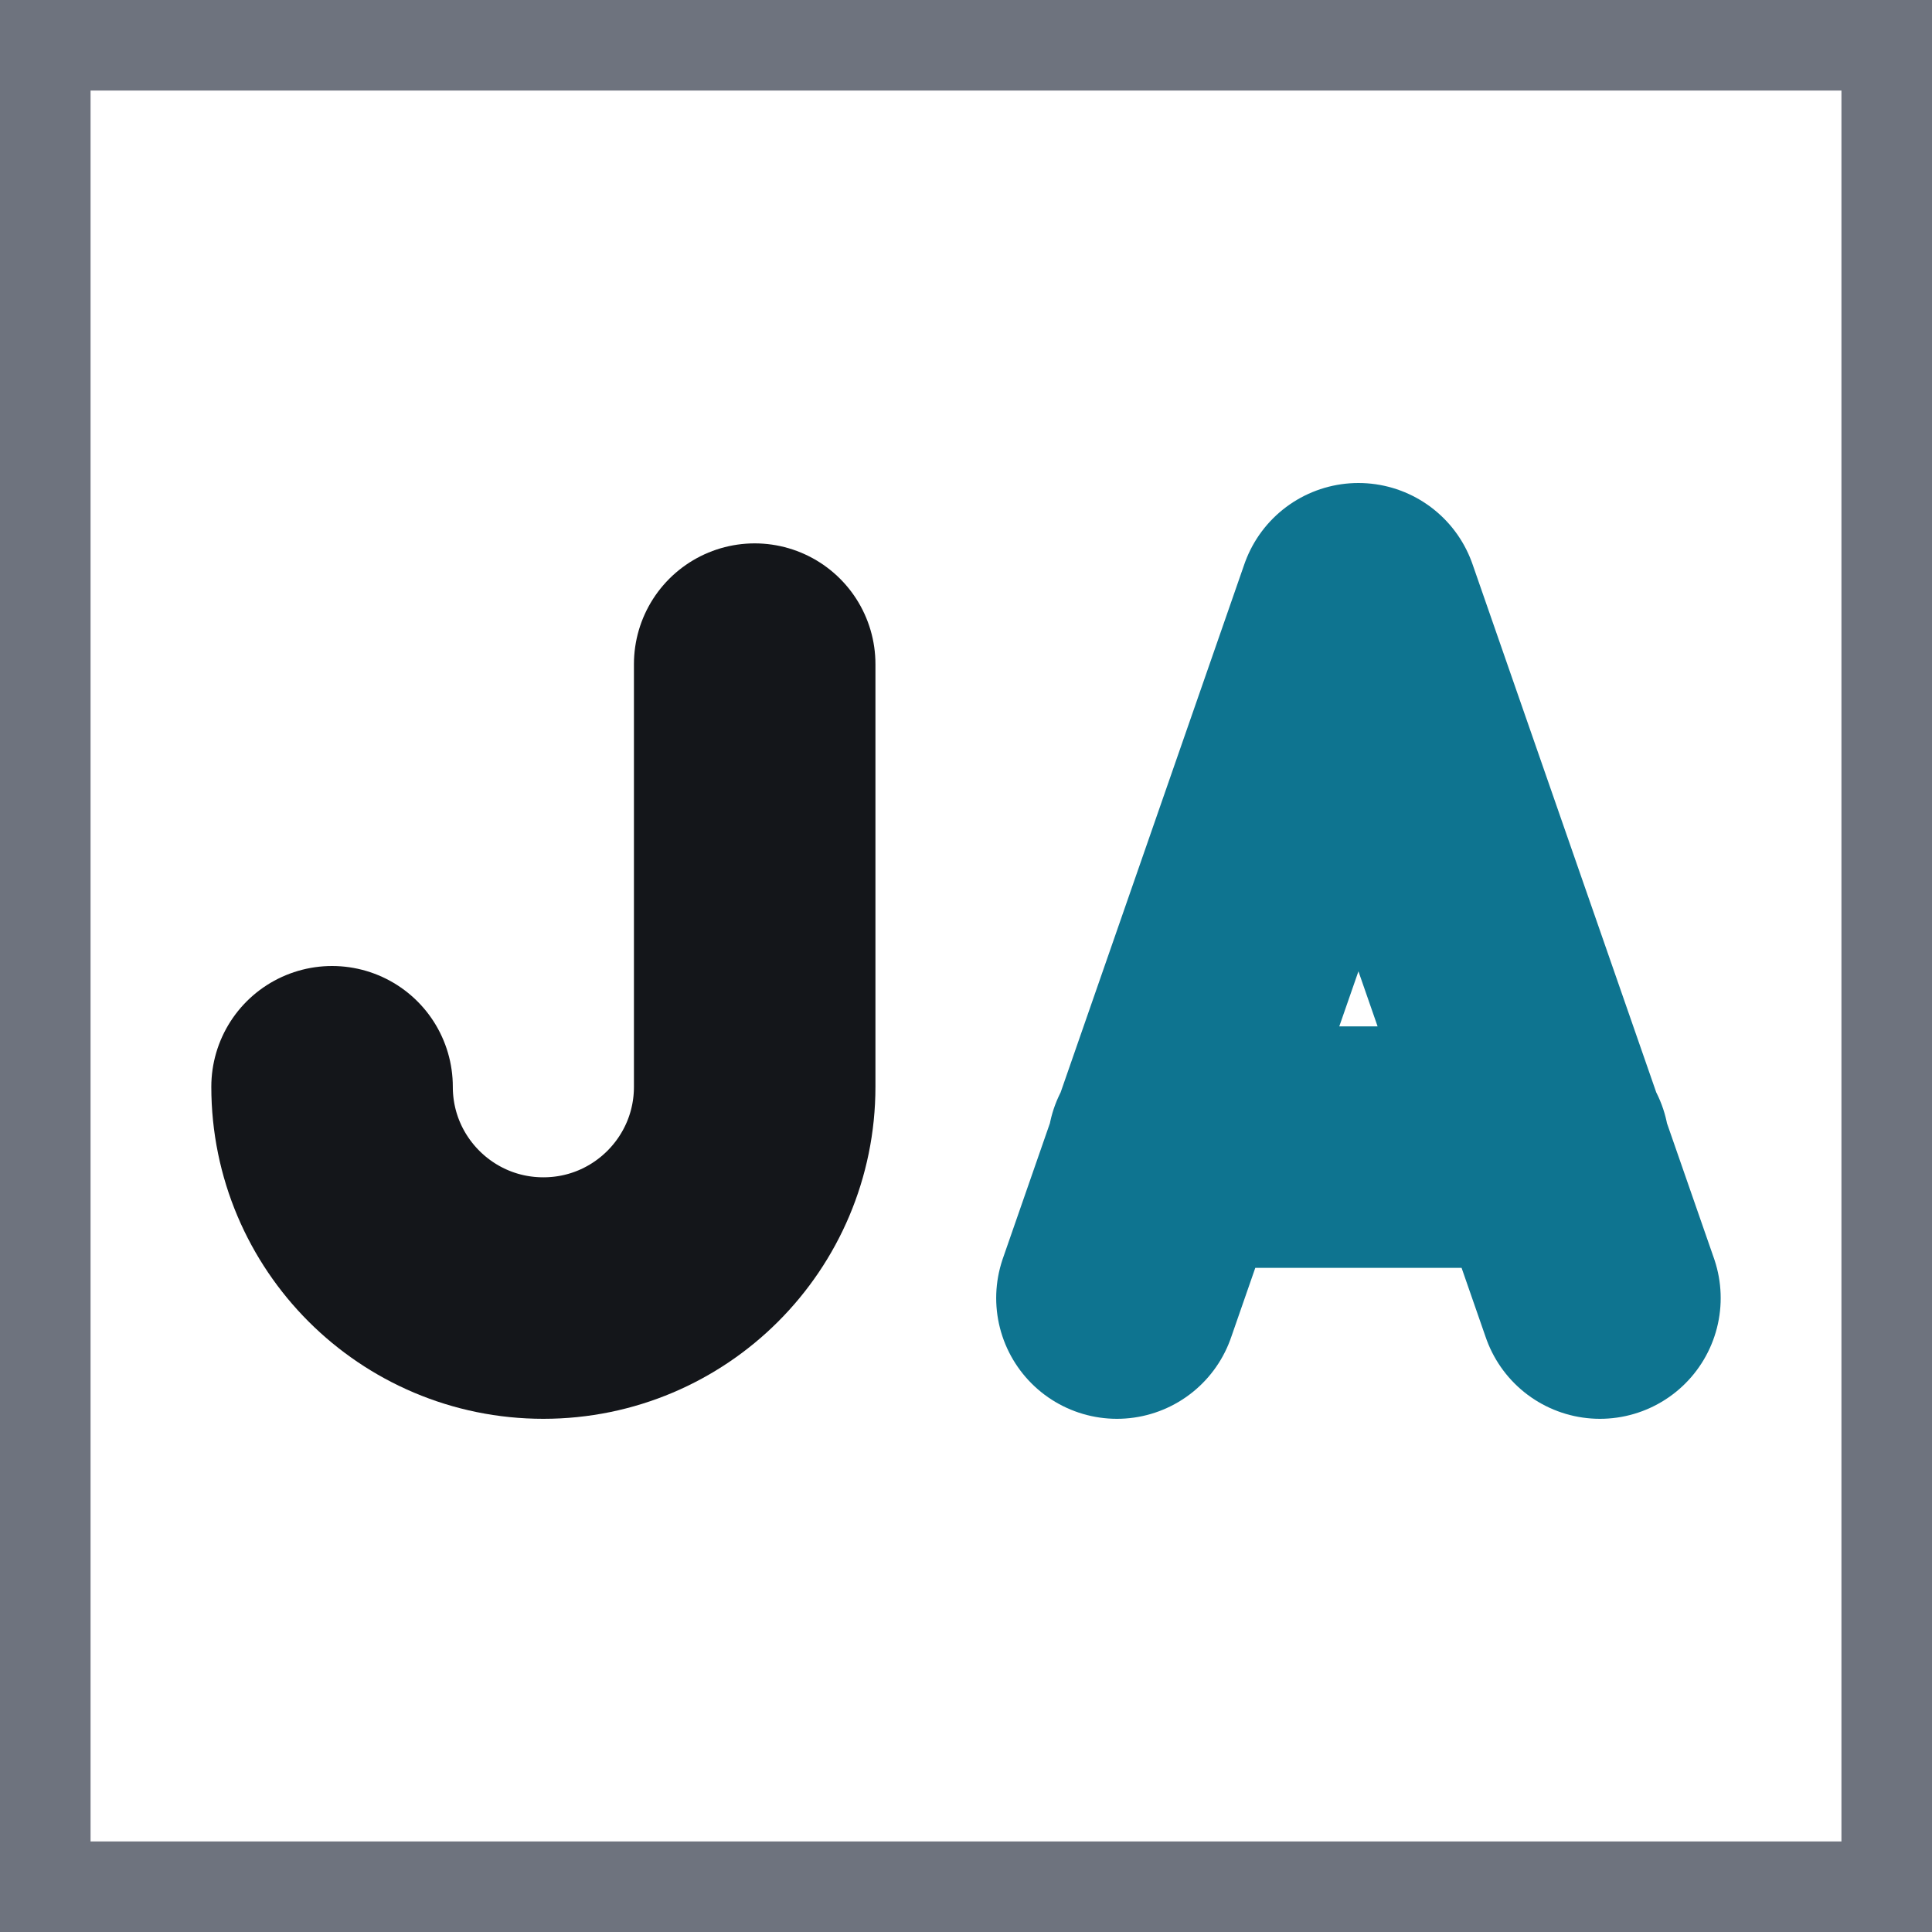
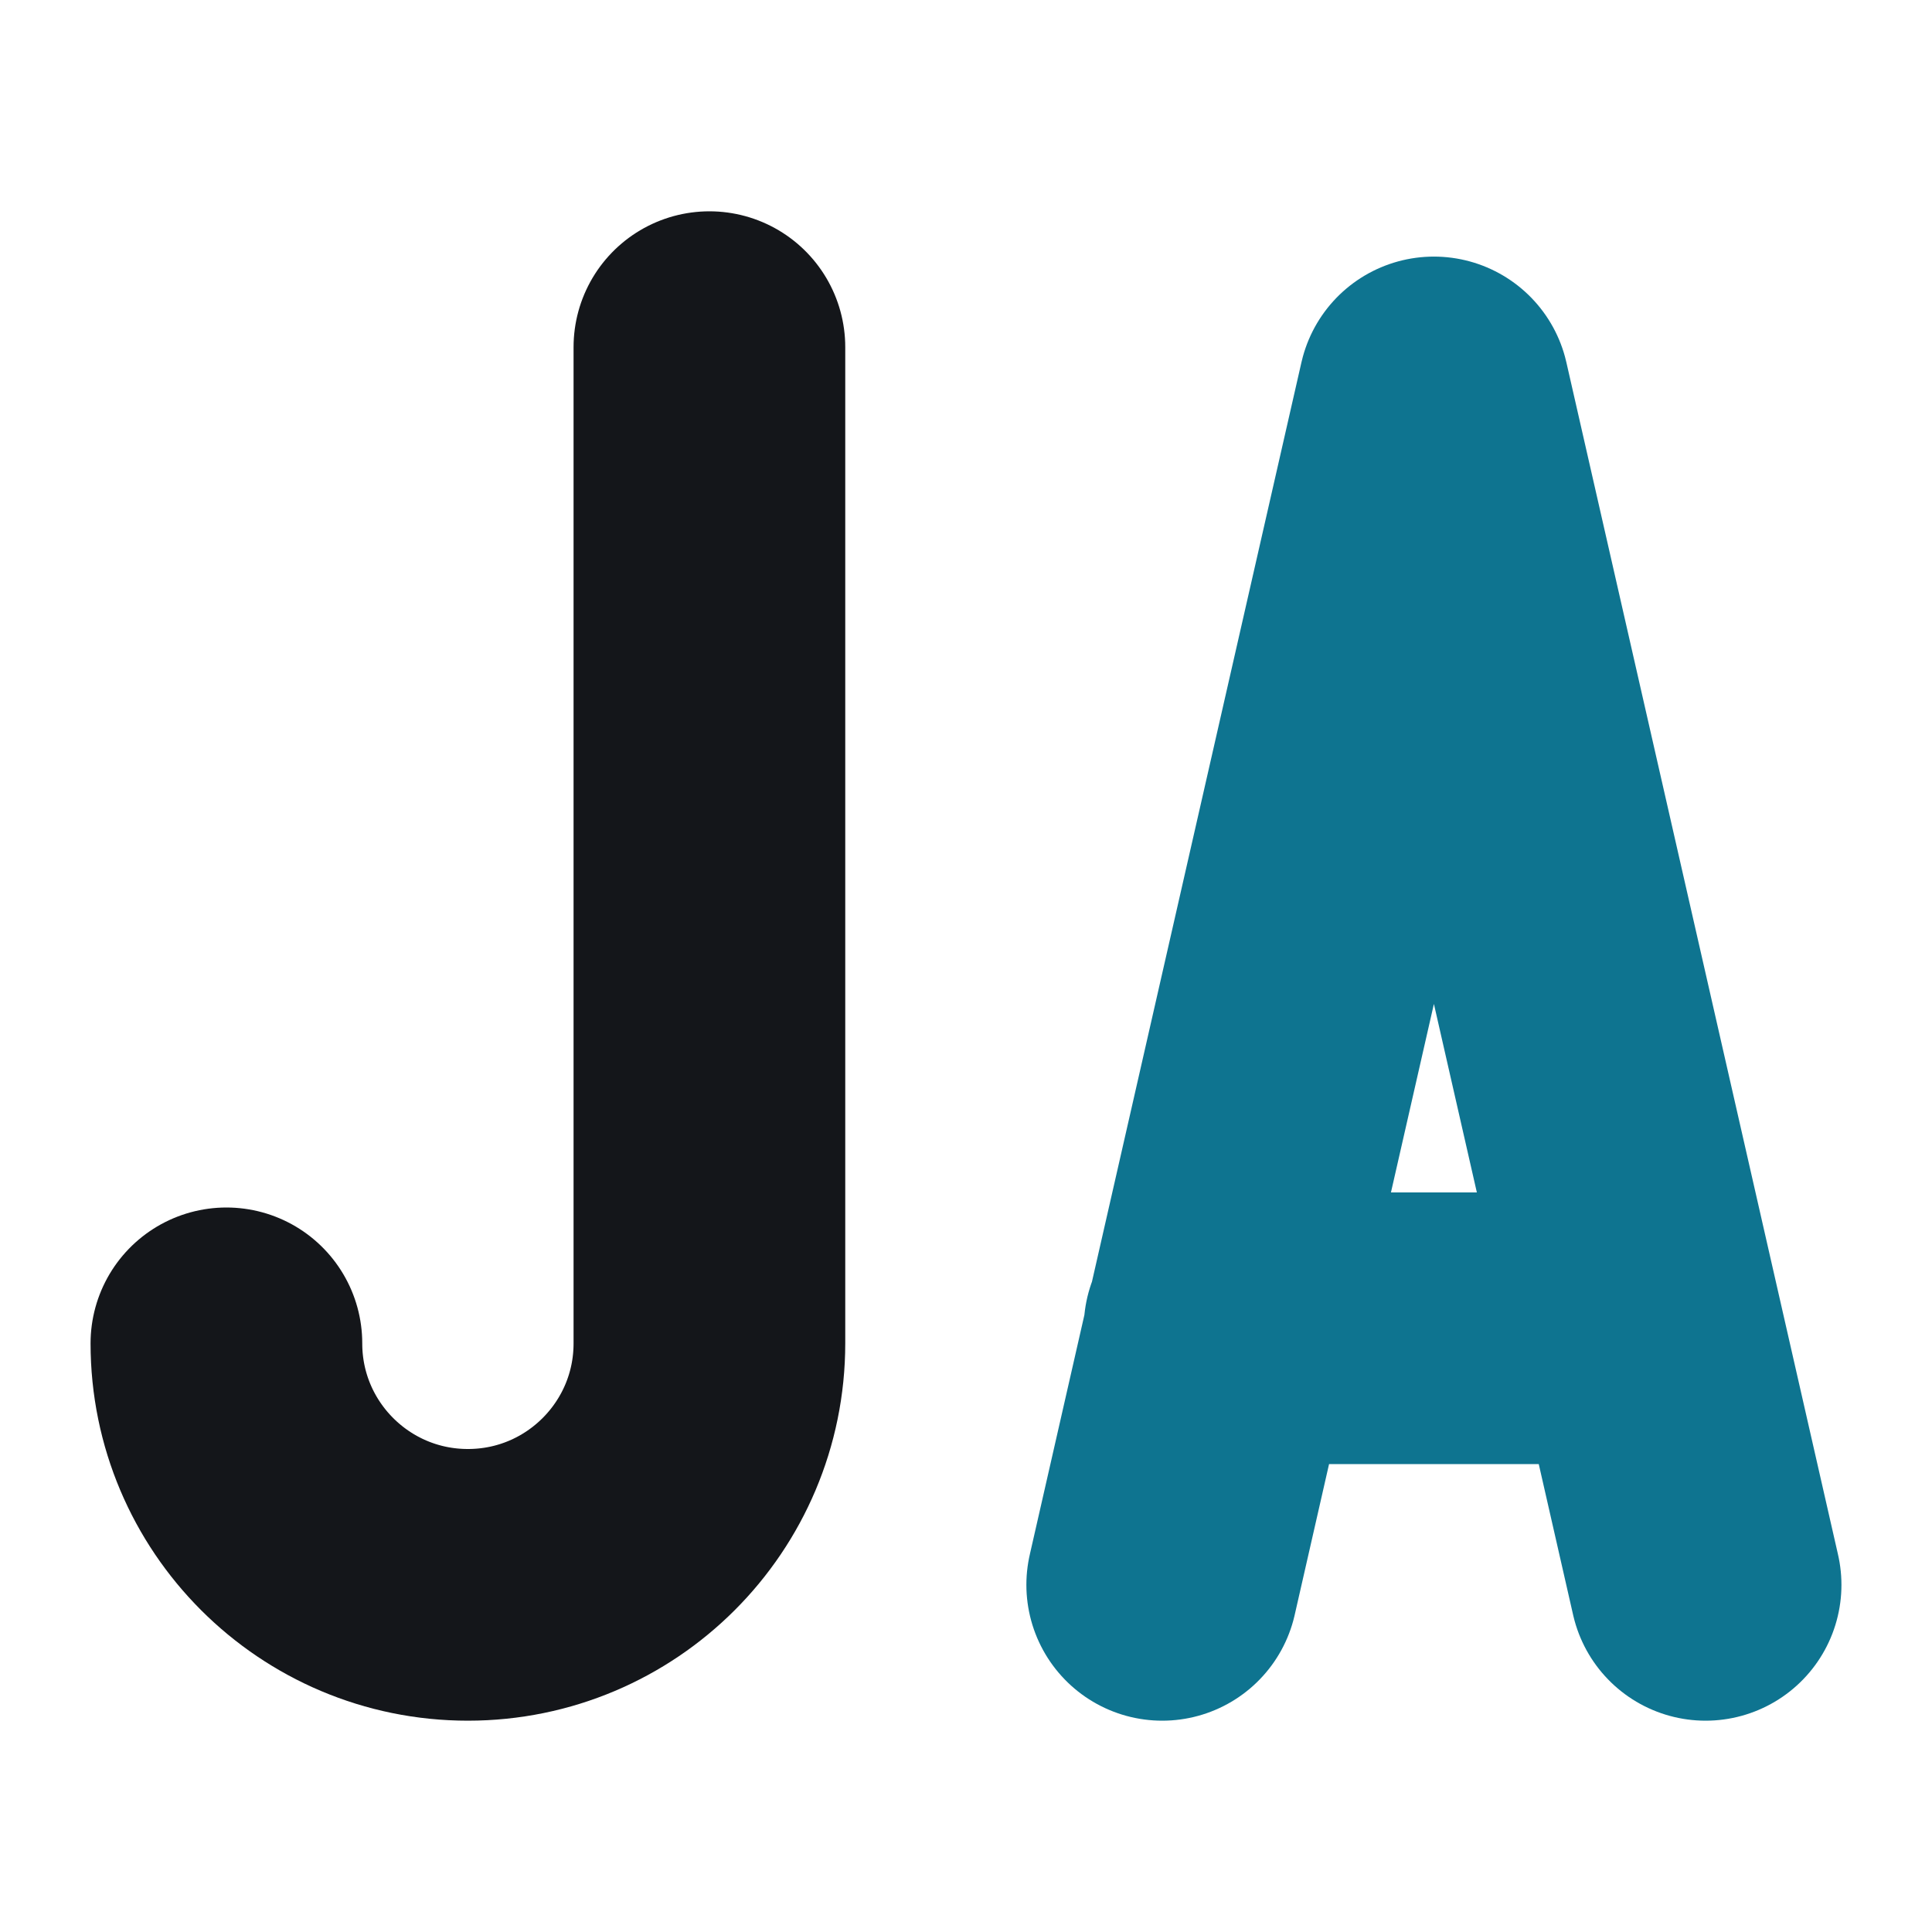
<svg xmlns="http://www.w3.org/2000/svg" viewBox="0 0 64 64">
  <rect width="64" height="64" fill="#ffffff" />
-   <rect x="1.5" y="1.5" width="61" height="61" fill="none" stroke="#6e737e" stroke-width="3" />
-   <path d="M25 22V36a7 7 0 0 1-14 0" fill="none" stroke="#14161a" stroke-width="8" stroke-linecap="round" stroke-linejoin="round" />
-   <path d="M37 43 45 20l8 23M38.7 38h12.6" fill="none" stroke="#0e7490" stroke-width="8" stroke-linecap="round" stroke-linejoin="round" />
+   <path d="M23.5 11.5V44.5a8 8 0 0 1-16 0" fill="none" stroke="#14161a" stroke-width="9" stroke-linecap="round" stroke-linejoin="round" />
+   <path d="M38.5 52.5 47.5 13l9 39.5M40.4 44h14.1" fill="none" stroke="#0e7490" stroke-width="9" stroke-linecap="round" stroke-linejoin="round" />
</svg>
